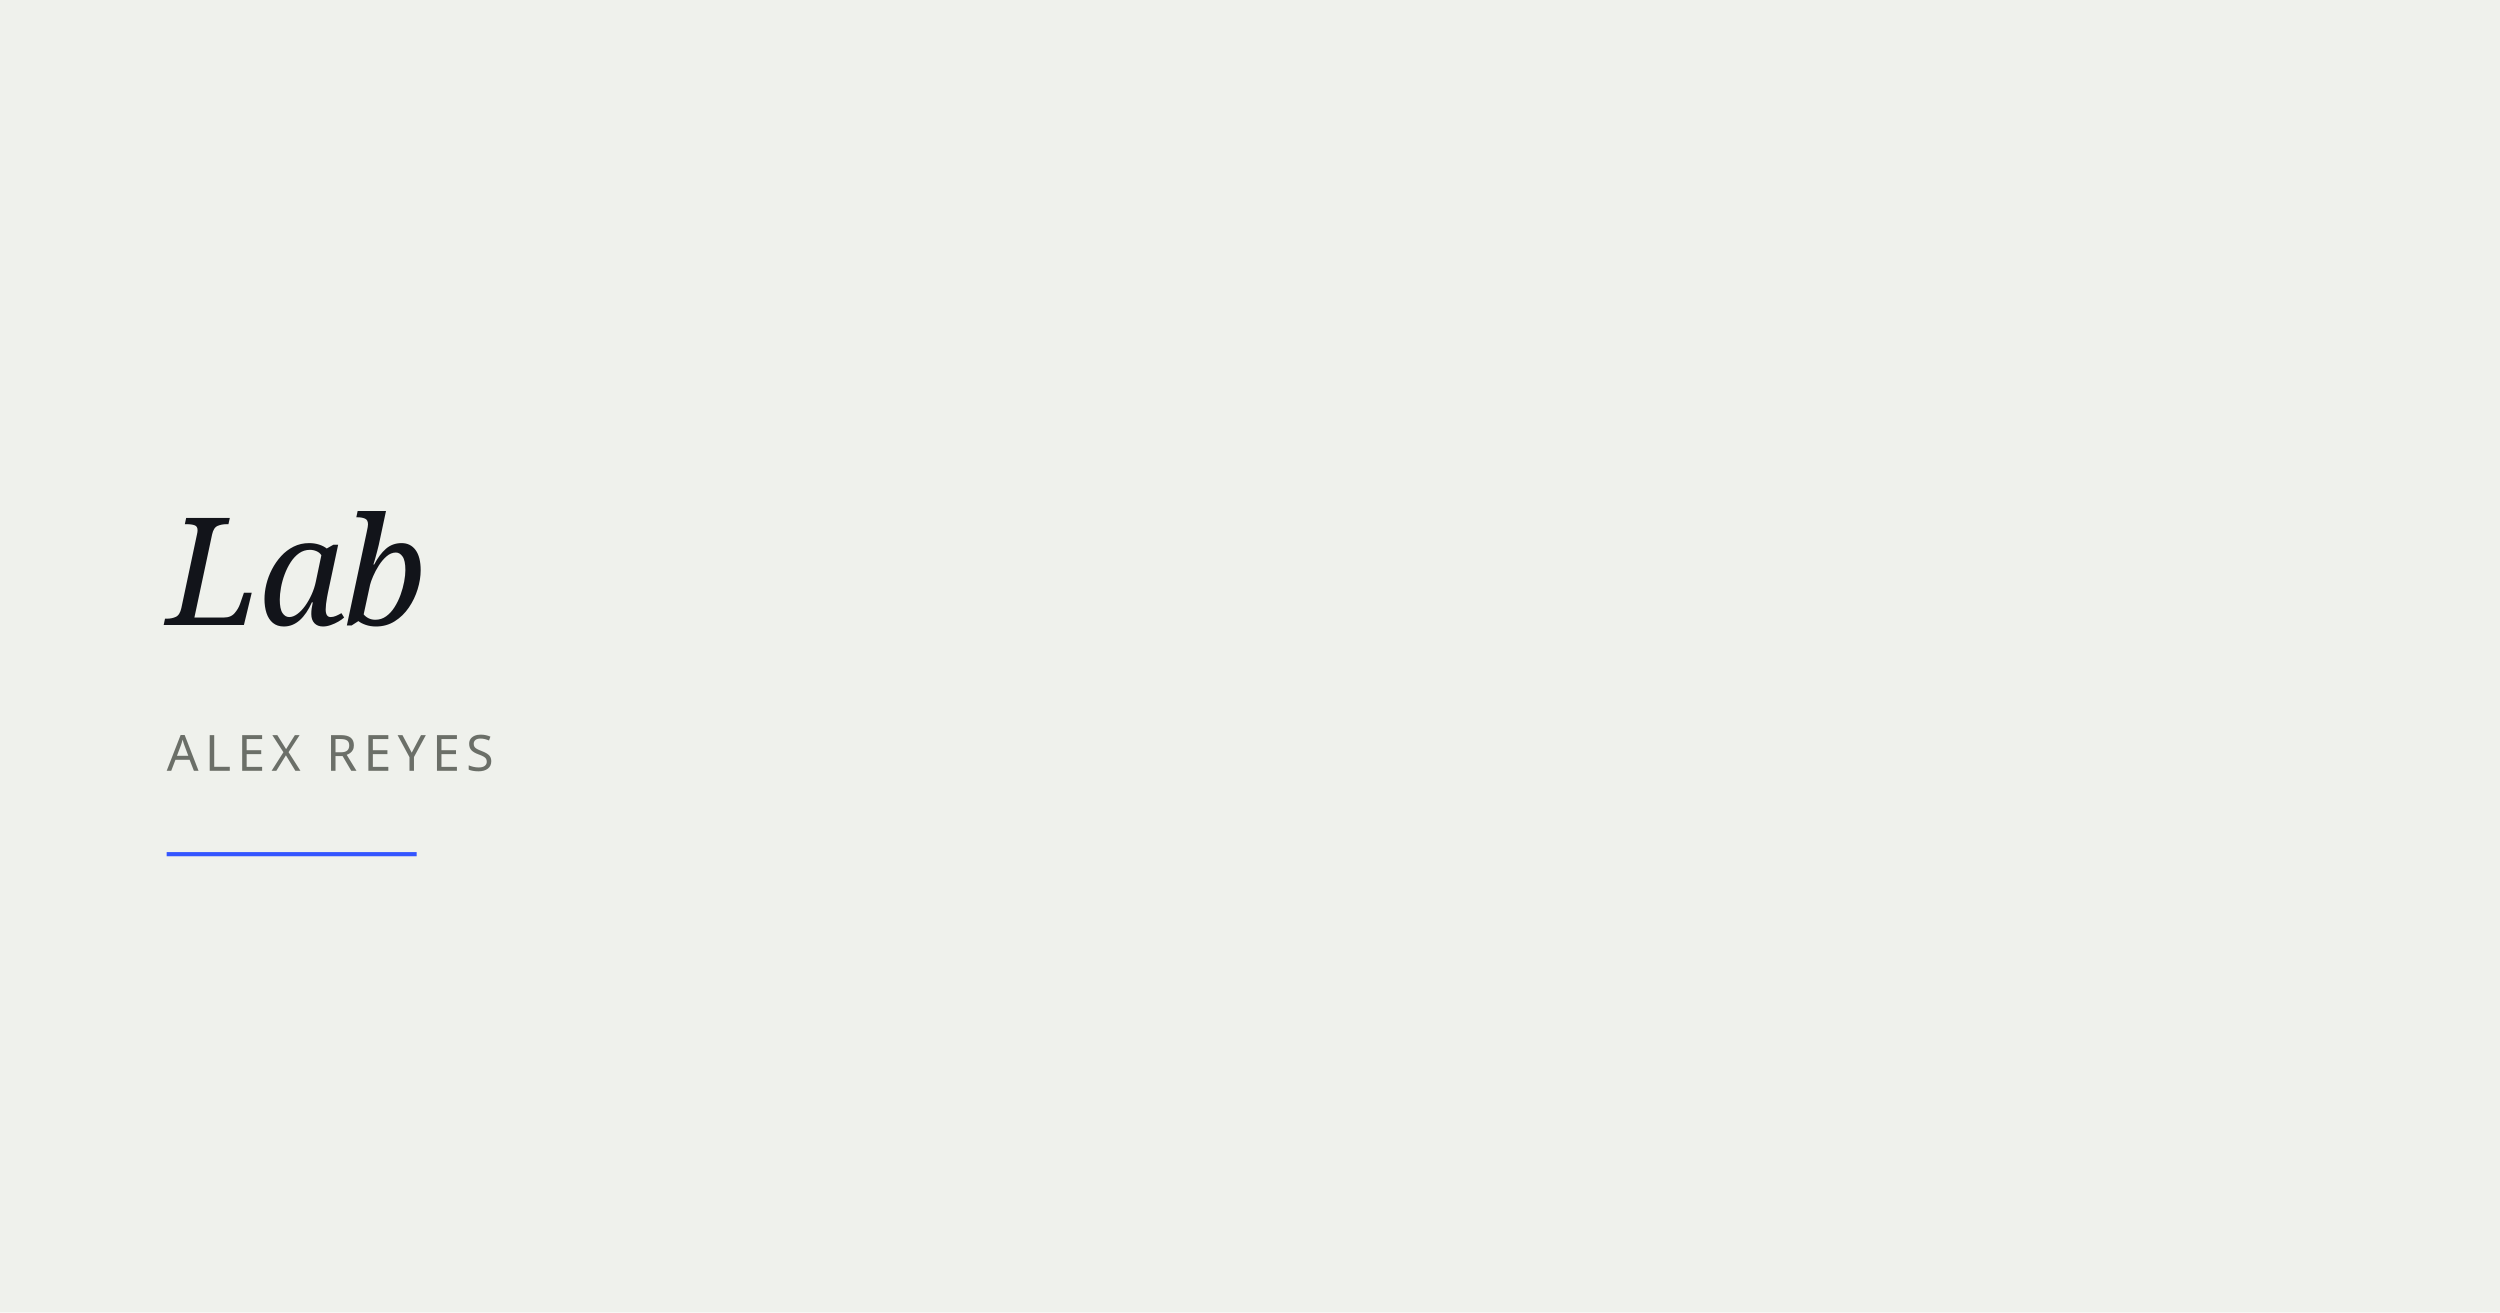
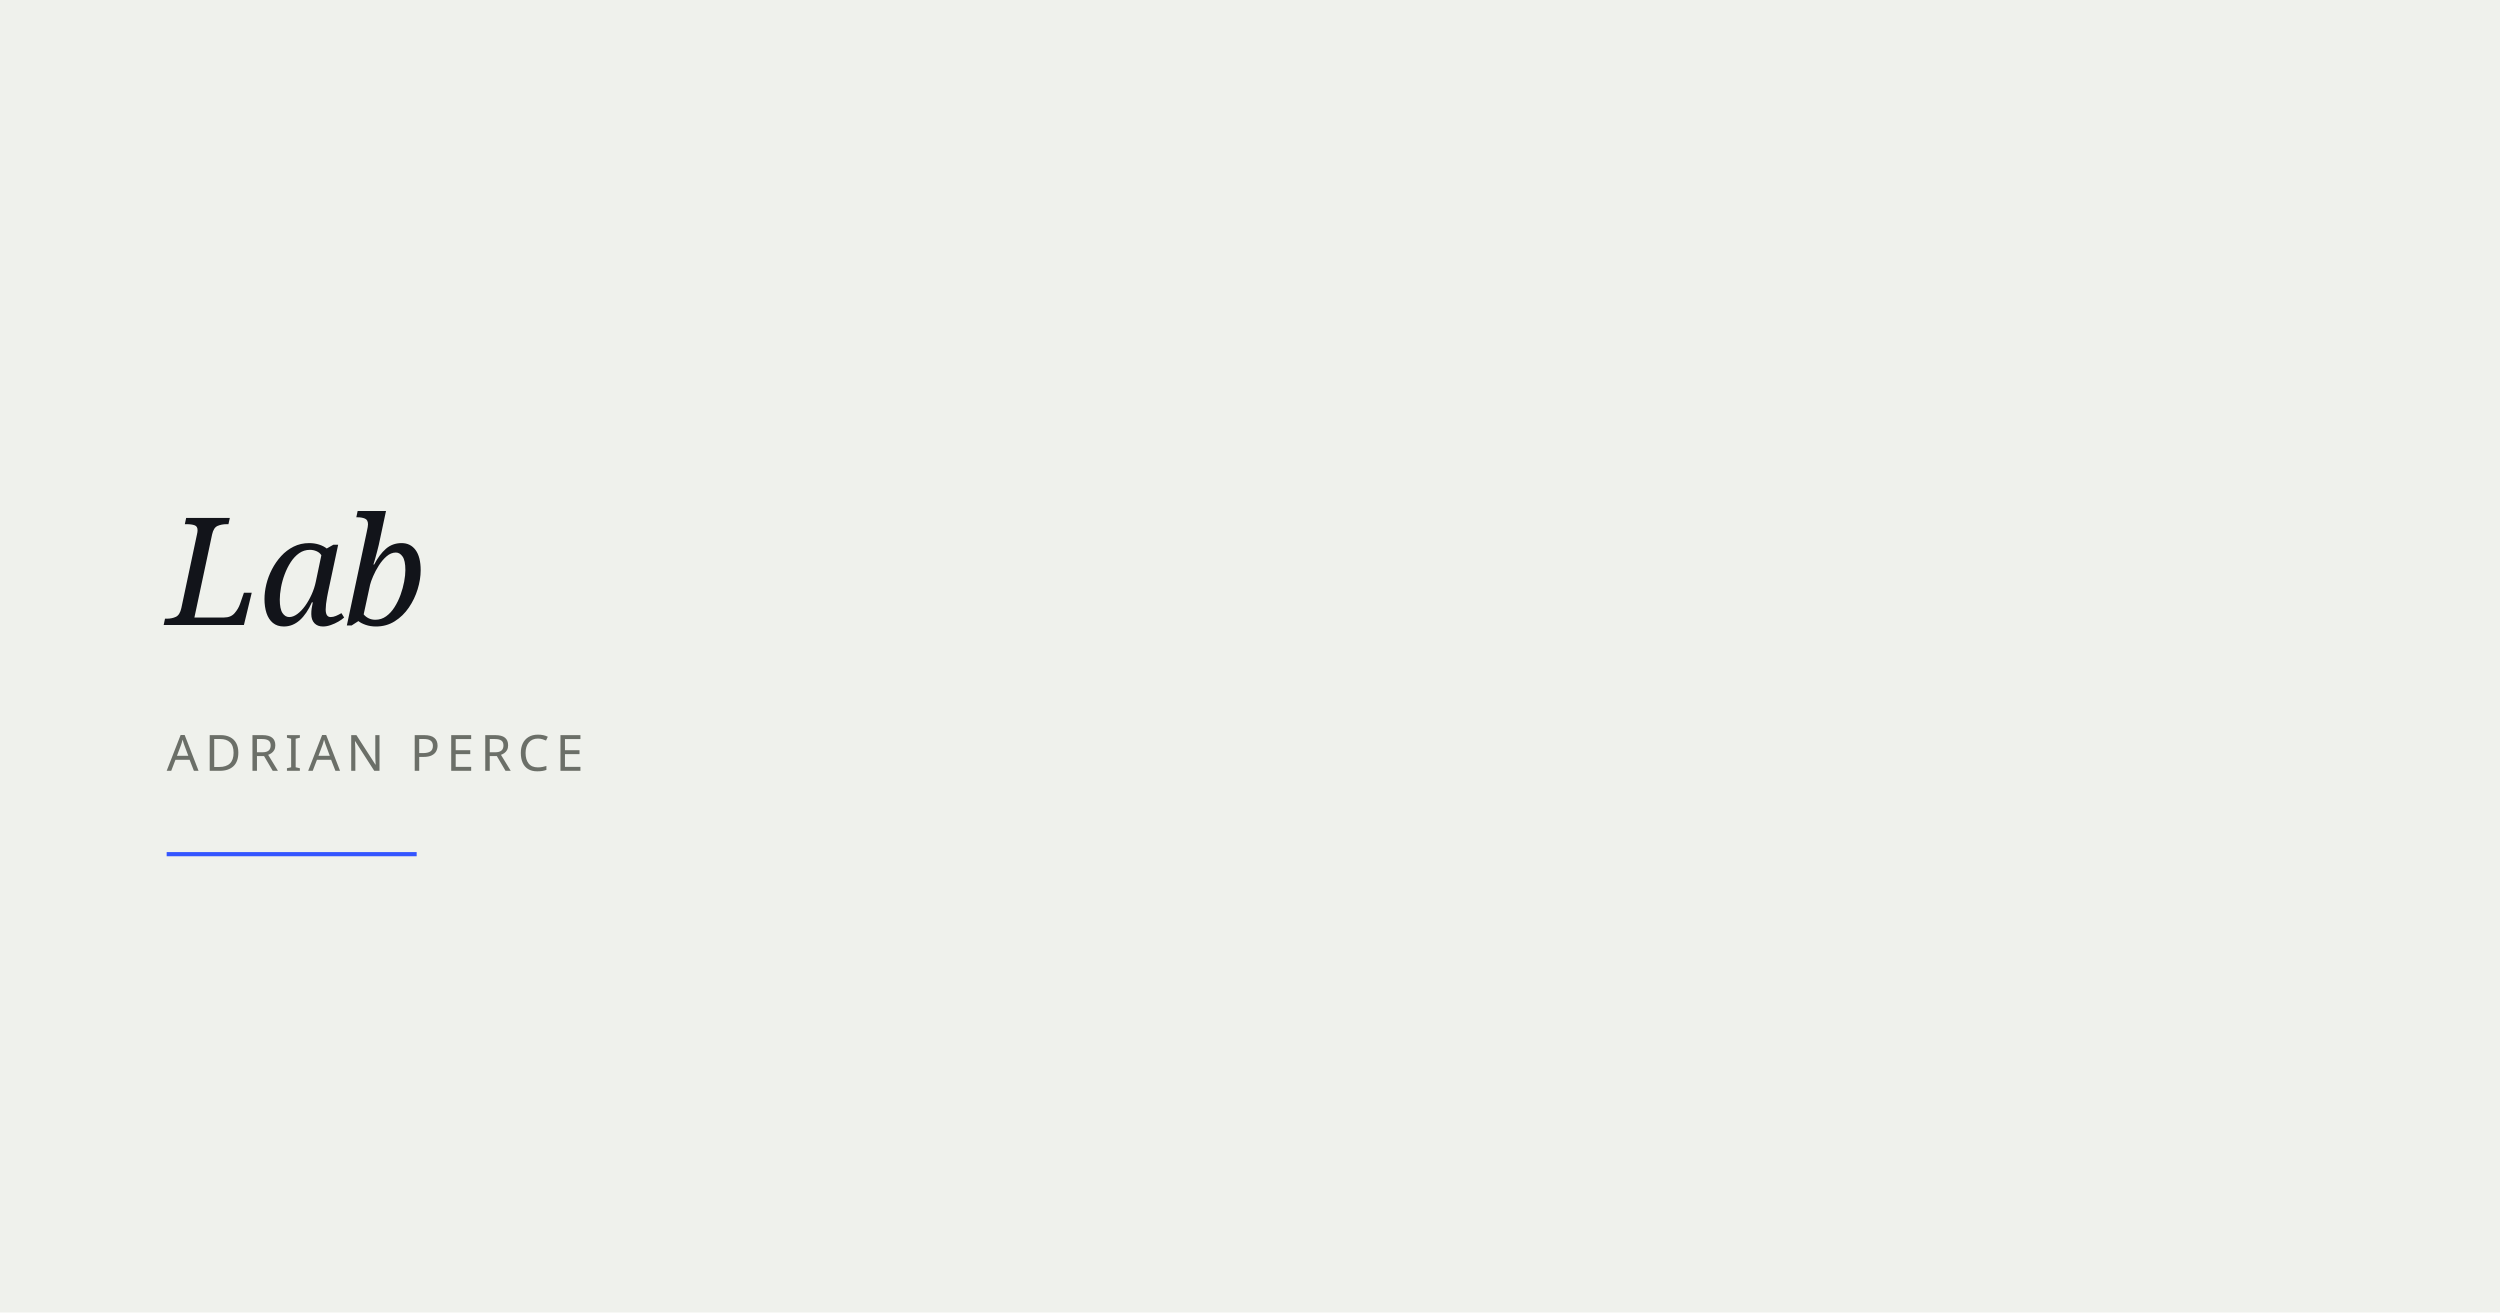
<svg xmlns="http://www.w3.org/2000/svg" width="1200" height="630" viewBox="0 0 1200 630">
  <rect width="1200" height="630" fill="#EFF1EC" />
  <text x="80" y="300" font-family="Georgia, serif" font-style="italic" font-size="72" fill="#12141A" letter-spacing="-1">Lab</text>
-   <text x="80" y="370" font-family="system-ui, sans-serif" font-size="24" fill="#6B6F68" letter-spacing="3">ALEX REYES</text>
+   <text x="80" y="370" font-family="system-ui, sans-serif" font-size="24" fill="#6B6F68" letter-spacing="3">ADRIAN PERCE</text>
  <line x1="80" y1="410" x2="200" y2="410" stroke="#3355FF" stroke-width="2" />
</svg>
